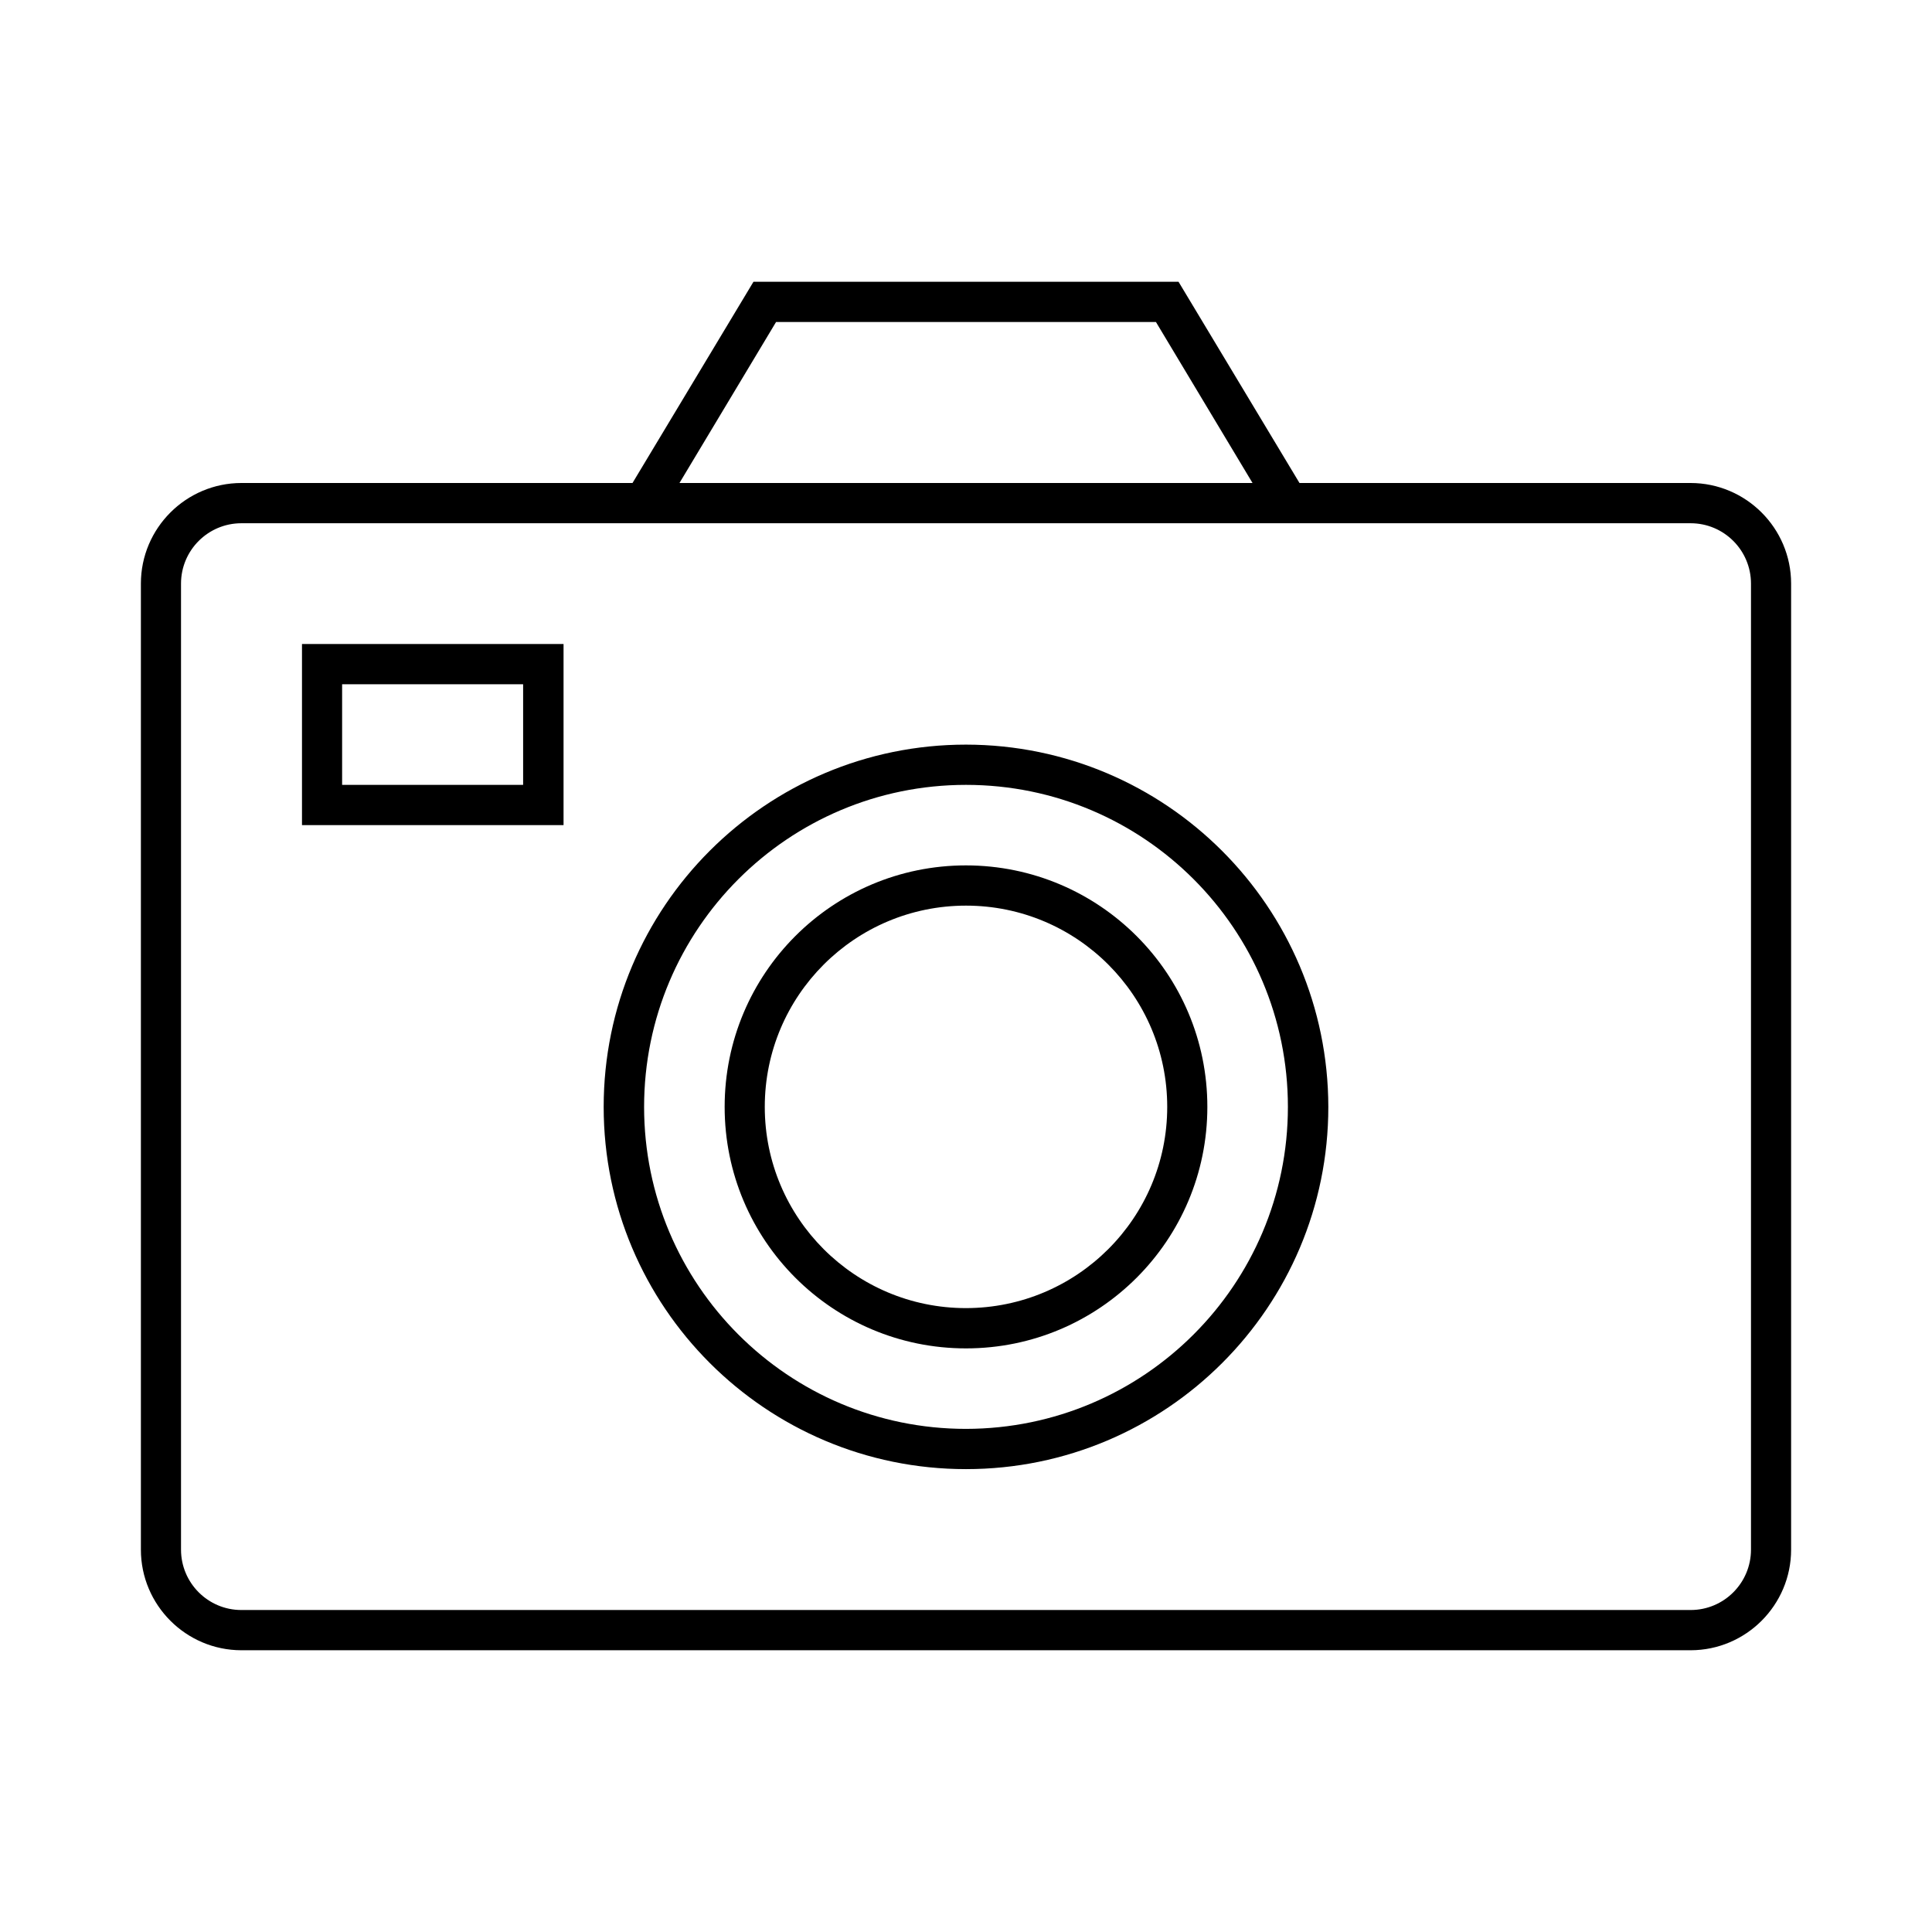
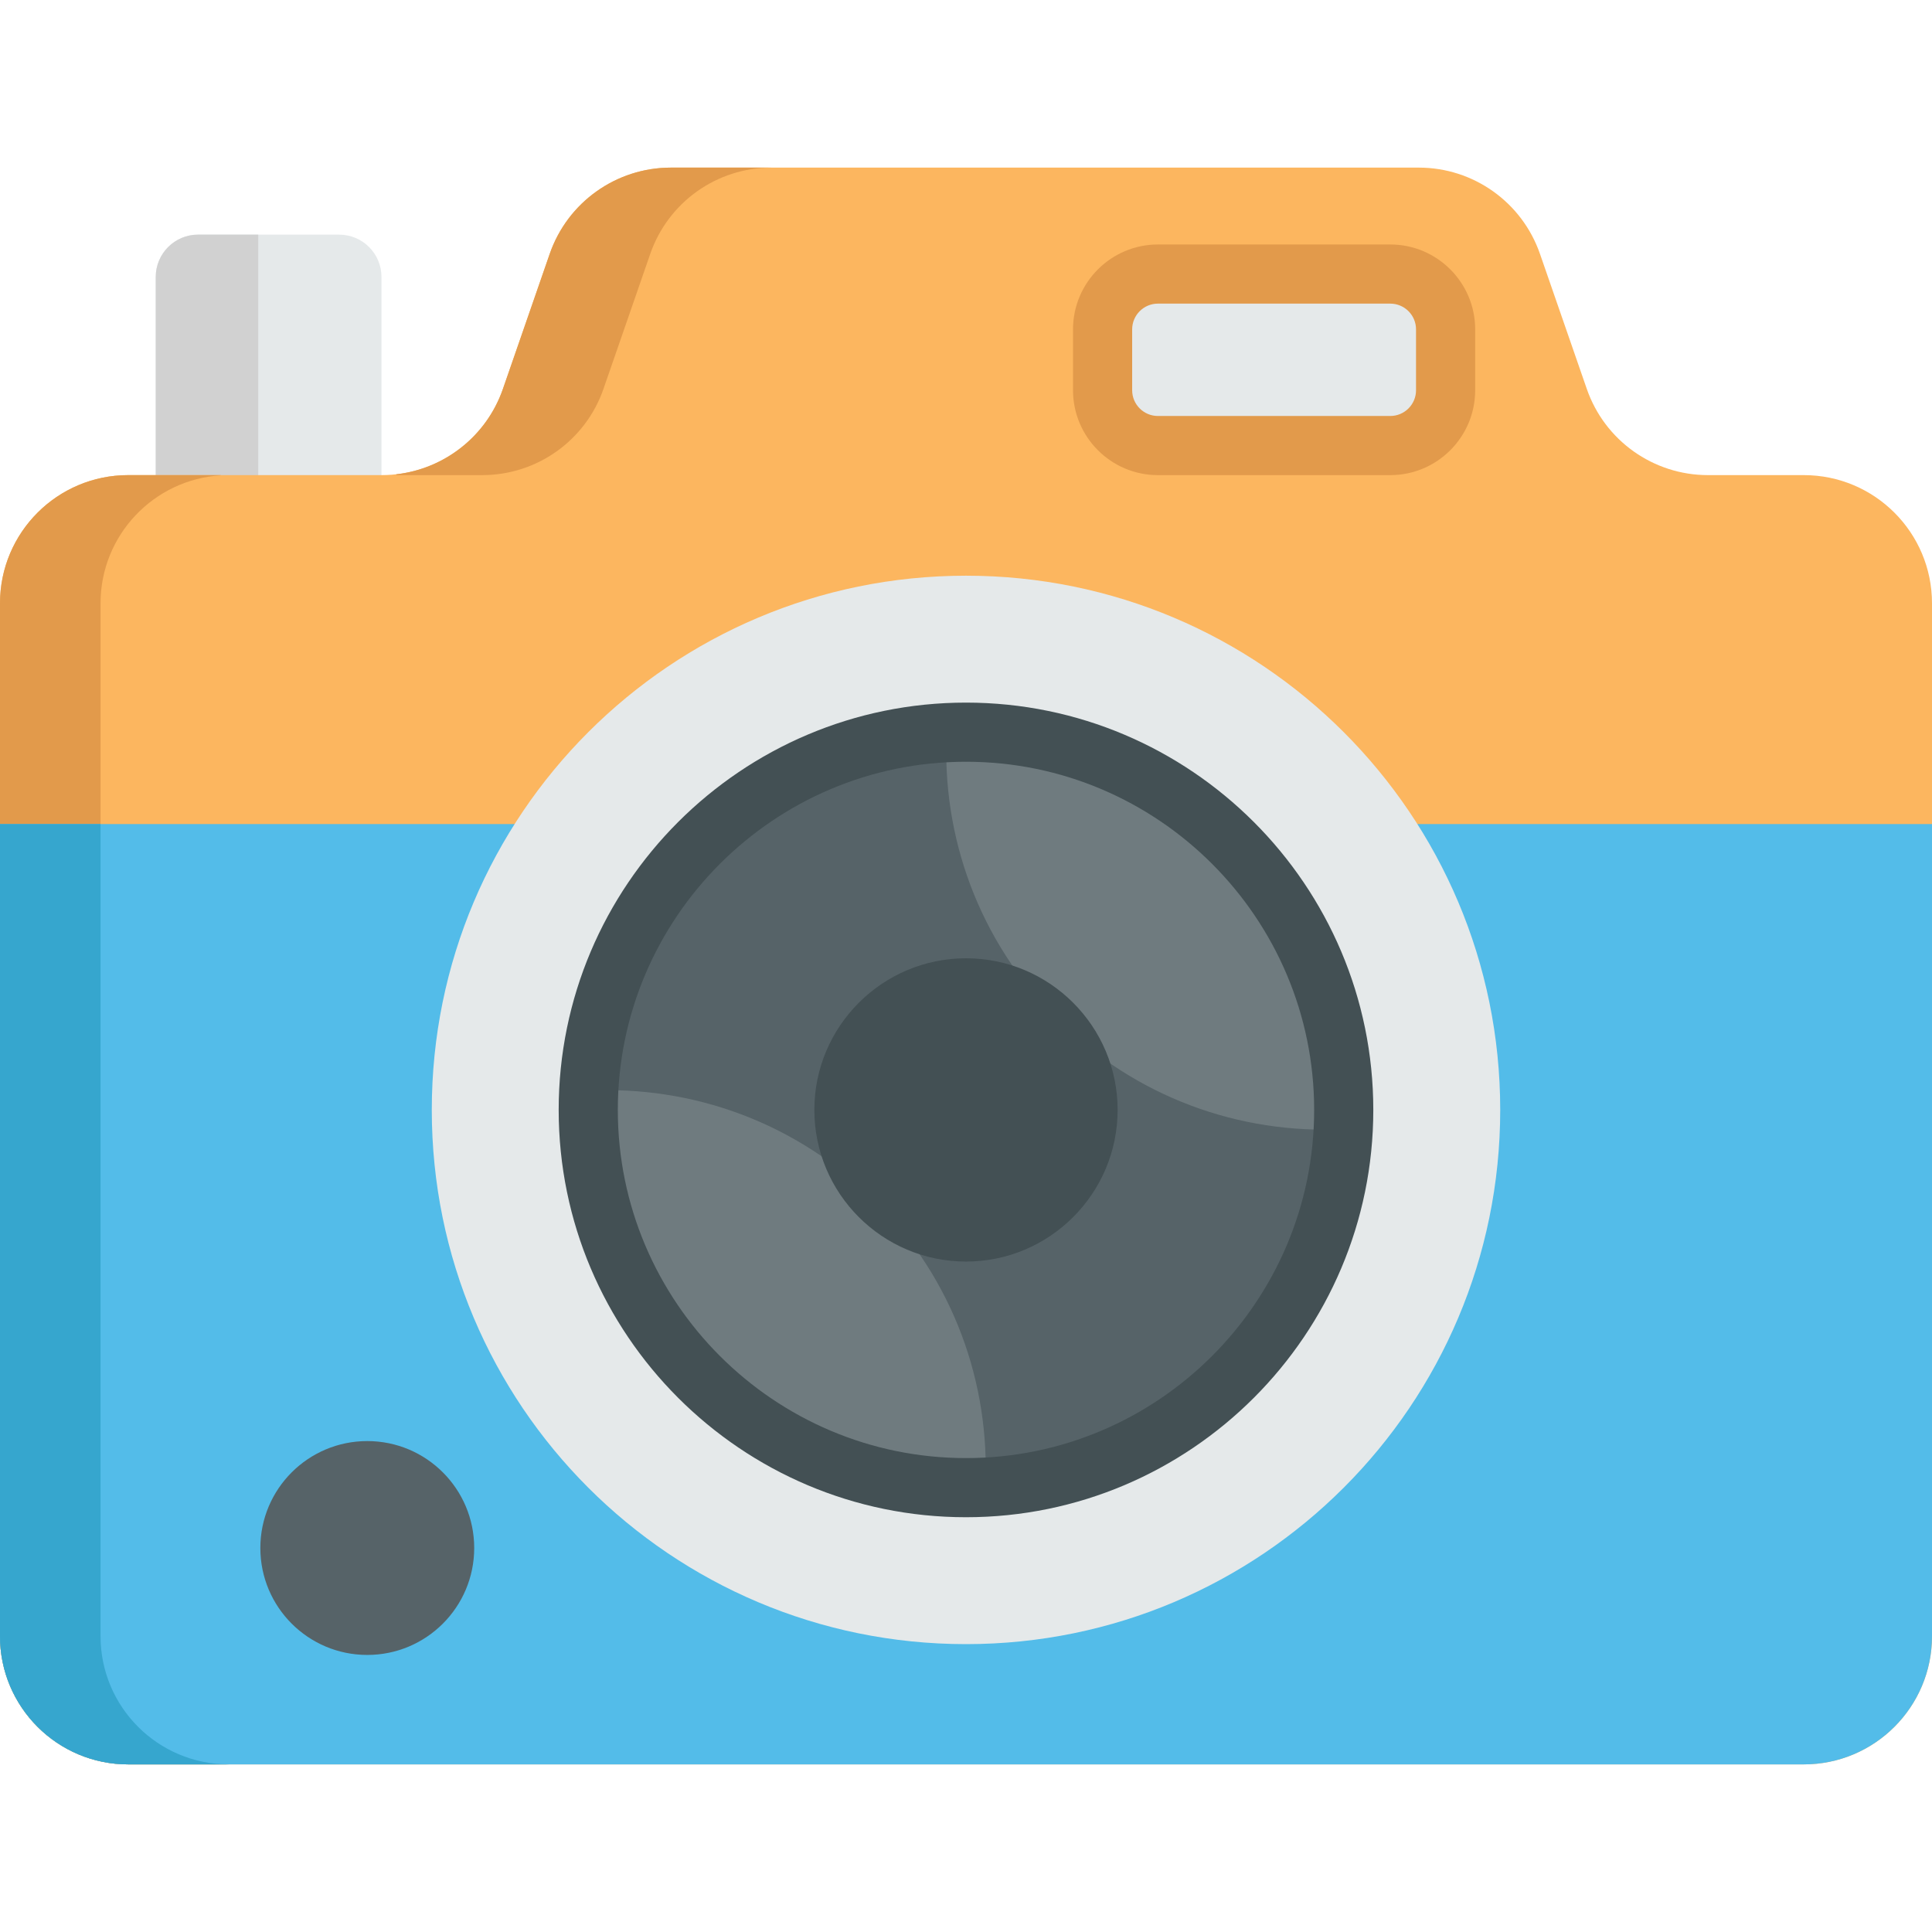
- <svg xmlns="http://www.w3.org/2000/svg" width="65" height="65" overflow="hidden">
-   <defs>
-     <clipPath id="clip0">
-       <rect x="1100" y="281" width="65" height="65" />
-     </clipPath>
-   </defs>
-   <g clip-path="url(#clip0)" transform="translate(-1100 -281)">
-     <path d="M1156.88 297.25 1143.72 297.25 1139.65 290.479 1125.35 290.479 1121.28 297.25 1108.12 297.25C1106.26 297.252 1104.74 298.767 1104.74 300.635L1104.74 333.135C1104.74 335.004 1106.26 336.519 1108.12 336.521L1156.88 336.521C1158.74 336.519 1160.26 335.004 1160.26 333.135L1160.26 300.635C1160.26 298.767 1158.74 297.252 1156.88 297.25ZM1126.11 291.833 1138.89 291.833 1142.14 297.25 1122.86 297.25ZM1156.88 298.604C1158 298.604 1158.91 299.514 1158.91 300.635L1158.91 333.135C1158.91 334.257 1158 335.167 1156.88 335.167L1108.12 335.167C1107 335.167 1106.09 334.257 1106.09 333.135L1106.09 300.635C1106.09 299.514 1107 298.604 1108.12 298.604Z" />
-     <path d="M1110.16 308.76 1118.96 308.76 1118.96 302.667 1110.16 302.667ZM1111.51 304.021 1117.6 304.021 1117.6 307.406 1111.51 307.406Z" />
-     <path d="M1132.5 306.052C1125.77 306.052 1120.31 311.509 1120.31 318.24 1120.31 324.971 1125.77 330.427 1132.5 330.427 1139.23 330.427 1144.69 324.971 1144.69 318.24 1144.68 311.512 1139.23 306.06 1132.5 306.052ZM1132.5 329.073C1126.52 329.073 1121.67 324.223 1121.67 318.24 1121.67 312.256 1126.52 307.406 1132.5 307.406 1138.48 307.406 1143.33 312.256 1143.33 318.24 1143.33 324.22 1138.48 329.066 1132.5 329.073Z" />
-     <path d="M1132.5 310.115C1128.01 310.115 1124.38 313.752 1124.38 318.24 1124.38 322.727 1128.01 326.365 1132.5 326.365 1136.99 326.365 1140.62 322.727 1140.62 318.24 1140.62 313.754 1136.99 310.119 1132.5 310.115ZM1132.5 325.01C1128.76 325.01 1125.73 321.979 1125.73 318.24 1125.73 314.5 1128.76 311.469 1132.5 311.469 1136.24 311.469 1139.27 314.5 1139.27 318.24 1139.27 321.977 1136.24 325.006 1132.5 325.01Z" />
+ <svg xmlns="http://www.w3.org/2000/svg" version="1.1" id="Capa_1" x="0px" y="0px" viewBox="0 0 512 512" style="enable-background:new 0 0 512 512;" xml:space="preserve">
+   <path style="fill:#E5E9EA;" d="M101.095,146.557V73.401c0-6.196-5.023-11.219-11.219-11.219H52.493  c-6.196,0-11.219,5.023-11.219,11.219v73.156" />
+   <path style="fill:#D1D1D1;" d="M68.441,146.557V62.182H52.493c-6.196,0-11.219,5.023-11.219,11.219v73.156" />
+   <path style="fill:#FCB65F;" d="M512,159.89v273.711c0,18.766-15.214,33.98-33.98,33.98H33.98c-18.766,0-33.98-15.214-33.98-33.98  V159.89c0-18.766,15.214-33.98,33.98-33.98h67.19c14.472,0,27.366-9.164,32.11-22.841l12.403-35.798  c4.744-13.678,17.627-22.852,32.11-22.852h198.214c14.472,0,27.355,9.174,32.099,22.852l12.413,35.798  c4.744,13.678,17.627,22.841,32.099,22.841h25.401C496.786,125.91,512,141.124,512,159.89z" />
+   <g>
+     <path style="fill:#E29A4B;" d="M60.625,467.581H33.98c-18.766,0-33.98-15.214-33.98-33.98V159.89   c0-18.766,15.214-33.98,33.98-33.98h24.534v0.063c-17.784,1.097-31.869,15.862-31.869,33.917v273.711   C26.645,452.368,41.859,467.581,60.625,467.581z" />
+     <path style="fill:#E29A4B;" d="M204.437,44.419c-14.482,0-27.366,9.174-32.11,22.852l-12.403,35.798   c-4.744,13.678-17.638,22.841-32.11,22.841h-22.8v-0.219c12.873-1.463,23.949-10.167,28.264-22.622l12.403-35.798   c4.744-13.678,17.627-22.852,32.11-22.852C177.793,44.419,204.437,44.419,204.437,44.419z" />
  </g>
+   <path style="fill:#53BCE9;" d="M512,218.384v215.218c0,18.766-15.214,33.98-33.98,33.98H33.98c-18.766,0-33.98-15.214-33.98-33.98  V218.384H512z" />
+   <path style="fill:#36A6CE;" d="M60.625,467.581H33.98c-18.766,0-33.98-15.214-33.98-33.98V218.384h26.645v215.218  C26.645,452.368,41.859,467.581,60.625,467.581z" />
+   <circle style="fill:#E5E9EA;" cx="256" cy="294.139" r="141.573" />
+   <path style="fill:#566368;" d="M356.101,294.139c0,29.477-12.737,55.975-33.019,74.303C305.33,384.481,281.819,394.25,256,394.25  c-25.809,0-49.33-9.77-67.082-25.809c-20.281-18.317-33.029-44.826-33.029-74.303s12.748-55.986,33.029-74.292  c17.753-16.05,41.273-25.809,67.082-25.809c25.819,0,49.33,9.77,67.082,25.809C343.364,238.164,356.101,264.662,356.101,294.139z" />
+   <g>
+     <path style="fill:#6F7B7F;" d="M326.777,223.354c20.843,20.843,30.574,48.587,29.192,75.888   c-27.301,1.381-55.045-8.349-75.888-29.192c-20.843-20.843-30.574-48.587-29.185-75.88   C278.189,192.781,305.934,202.512,326.777,223.354z" />
+     <path style="fill:#6F7B7F;" d="M231.908,318.224c20.843,20.843,30.574,48.587,29.192,75.888   c-27.294,1.389-55.053-8.341-75.895-29.185c-20.843-20.843-30.574-48.602-29.178-75.888   C183.321,287.649,211.065,297.38,231.908,318.224z" />
+   </g>
+   <g>
+     <path style="fill:#435054;" d="M255.997,402.082c-59.519,0-107.942-48.423-107.942-107.942s48.423-107.942,107.942-107.942   S363.939,234.62,363.939,294.14S315.516,402.082,255.997,402.082z M255.997,201.871c-50.877,0-92.269,41.392-92.269,92.269   s41.392,92.269,92.269,92.269s92.269-41.392,92.269-92.269S306.874,201.871,255.997,201.871z" />
+     <path style="fill:#435054;" d="M255.997,253.955c-22.158,0-40.185,18.027-40.185,40.186s18.027,40.185,40.185,40.185   s40.185-18.027,40.185-40.185C296.182,271.983,278.155,253.955,255.997,253.955z" />
+   </g>
+   <path style="fill:#E5E9EA;" d="M306.857,118.078h61.583c8.096,0,14.66-6.563,14.66-14.66V87.286c0-8.096-6.563-14.66-14.66-14.66  h-61.583c-8.096,0-14.66,6.563-14.66,14.66v16.132C292.197,111.514,298.761,118.078,306.857,118.078z" />
+   <path style="fill:#E29A4B;" d="M368.44,125.914h-61.583c-12.405,0-22.497-10.092-22.497-22.497V87.287  c0-12.405,10.092-22.497,22.497-22.497h61.583c12.405,0,22.497,10.092,22.497,22.497v16.131  C390.936,115.823,380.844,125.914,368.44,125.914z M306.857,80.463c-3.763,0-6.823,3.061-6.823,6.823v16.131  c0,3.763,3.06,6.823,6.823,6.823h61.583c3.763,0,6.823-3.061,6.823-6.823V87.287c0-3.763-3.061-6.823-6.823-6.823  C368.44,80.463,306.857,80.463,306.857,80.463z" />
+   <circle style="fill:#566368;" cx="97.332" cy="410.237" r="28.338" />
+   <g>
+ </g>
+   <g>
+ </g>
+   <g>
+ </g>
+   <g>
+ </g>
+   <g>
+ </g>
+   <g>
+ </g>
+   <g>
+ </g>
+   <g>
+ </g>
+   <g>
+ </g>
+   <g>
+ </g>
+   <g>
+ </g>
+   <g>
+ </g>
+   <g>
+ </g>
+   <g>
+ </g>
+   <g>
+ </g>
</svg>
